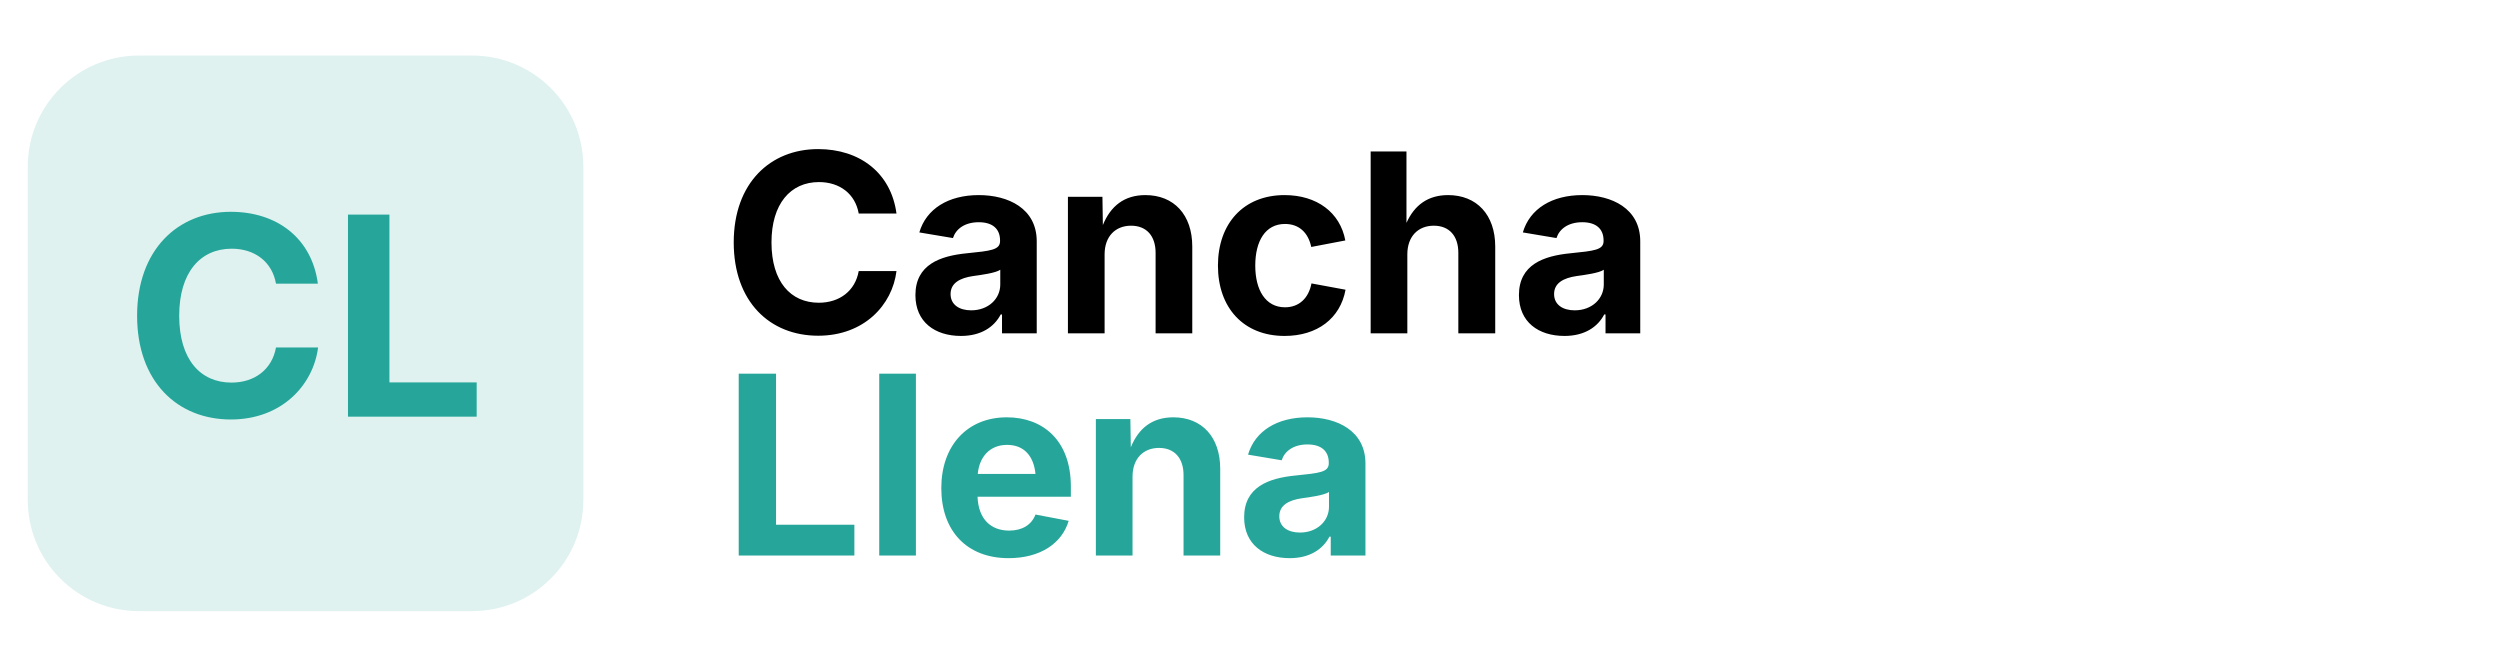
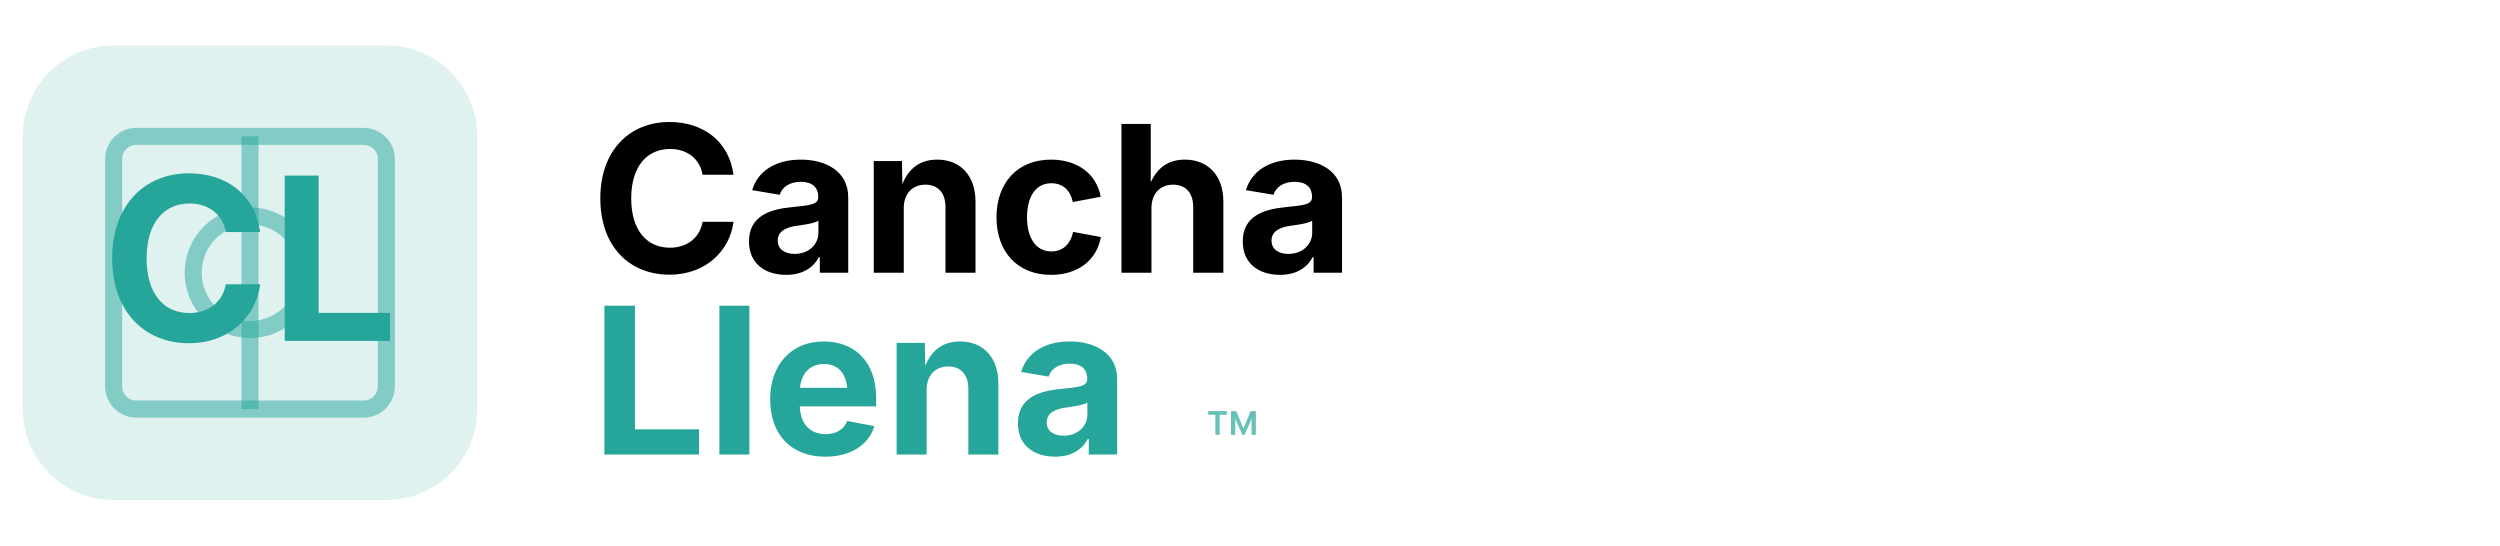
- <svg xmlns="http://www.w3.org/2000/svg" width="180" height="48" viewBox="0 0 180 48">
+ <svg xmlns="http://www.w3.org/2000/svg" width="220" height="48" viewBox="0 0 220 48">
  <rect x="2" y="4" width="40" height="40" rx="8" fill="#26a69a" opacity="0.15" />
+   <rect x="10" y="12" width="24" height="24" rx="2" fill="none" stroke="#26a69a" stroke-width="1.5" opacity="0.5" />
+   <line x1="22" y1="12" x2="22" y2="36" stroke="#26a69a" stroke-width="1.5" opacity="0.5" />
+   <circle cx="22" cy="24" r="5" fill="none" stroke="#26a69a" stroke-width="1.5" opacity="0.5" />
  <text x="22" y="30" font-family="system-ui, -apple-system, sans-serif" font-size="20" font-weight="700" fill="#26a69a" text-anchor="middle">CL</text>
  <text x="52" y="24" font-family="system-ui, -apple-system, sans-serif" font-size="18" font-weight="700" fill="currentColor" class="logo-text">Cancha</text>
  <text x="52" y="40" font-family="system-ui, -apple-system, sans-serif" font-size="18" font-weight="700" fill="#26a69a">Llena</text>
+   <text x="106" y="42" font-family="system-ui, -apple-system, sans-serif" font-size="8" font-weight="400" fill="#26a69a" opacity="0.7">™</text>
</svg>
